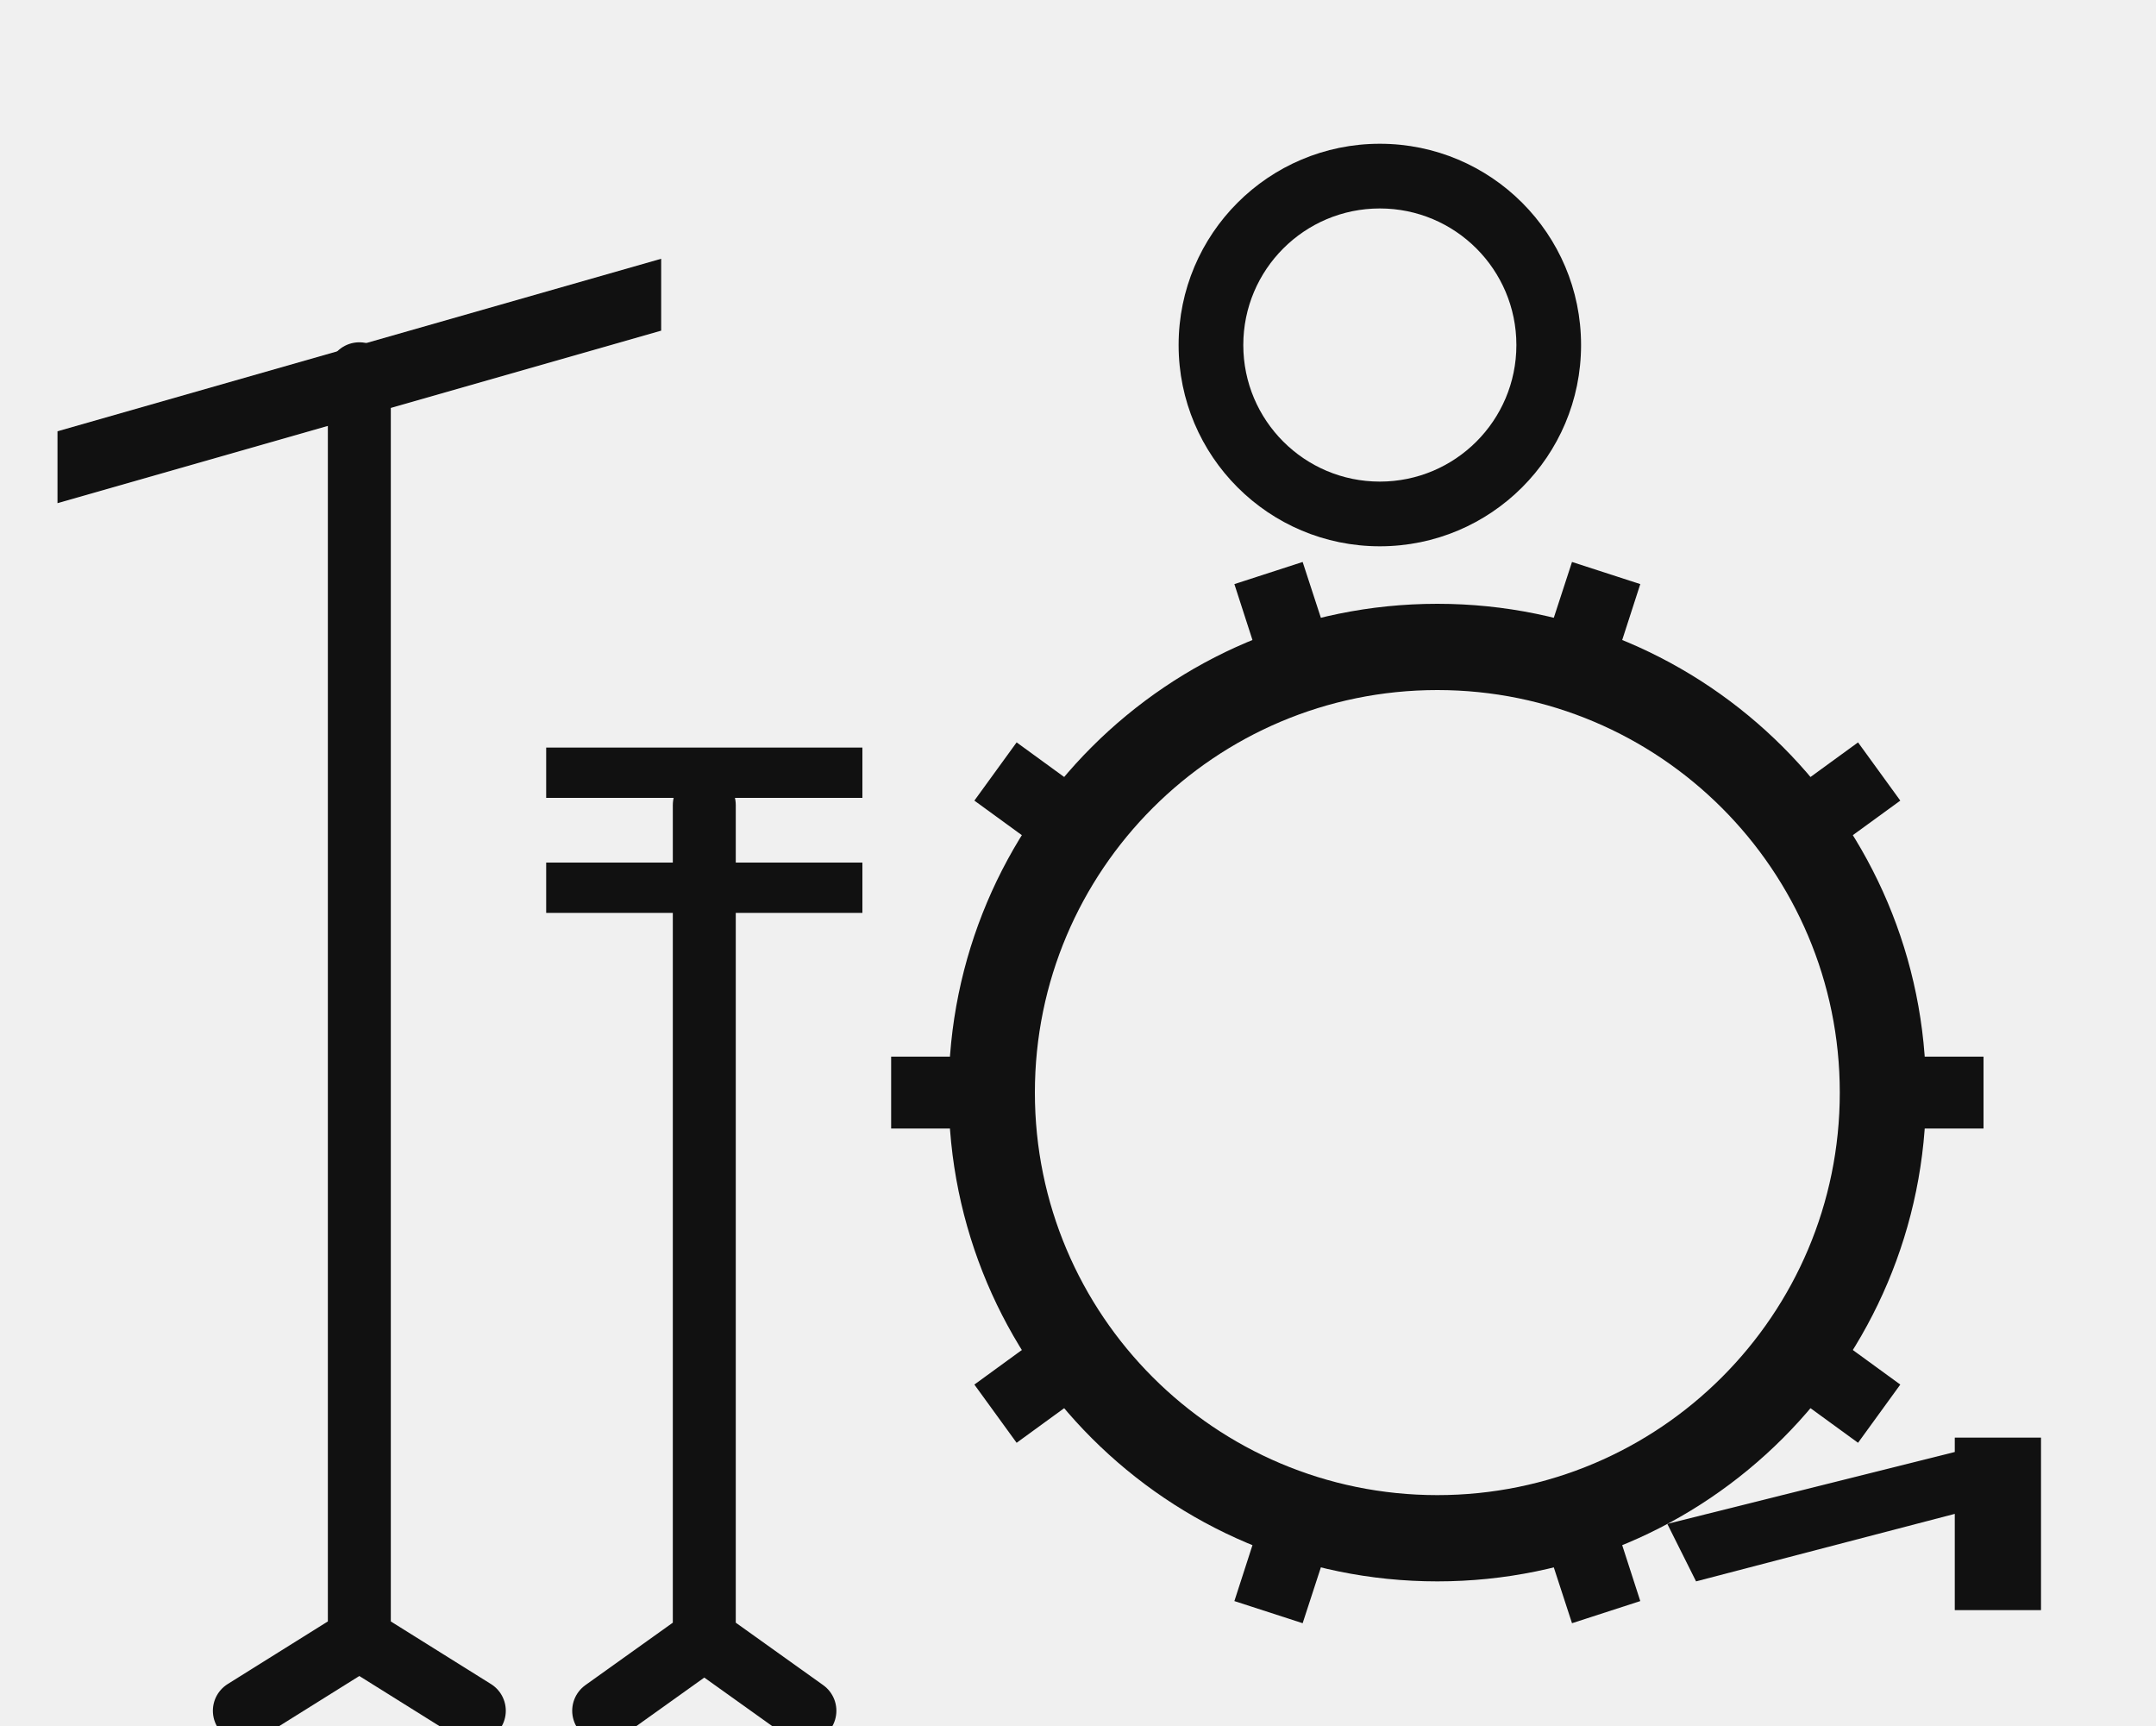
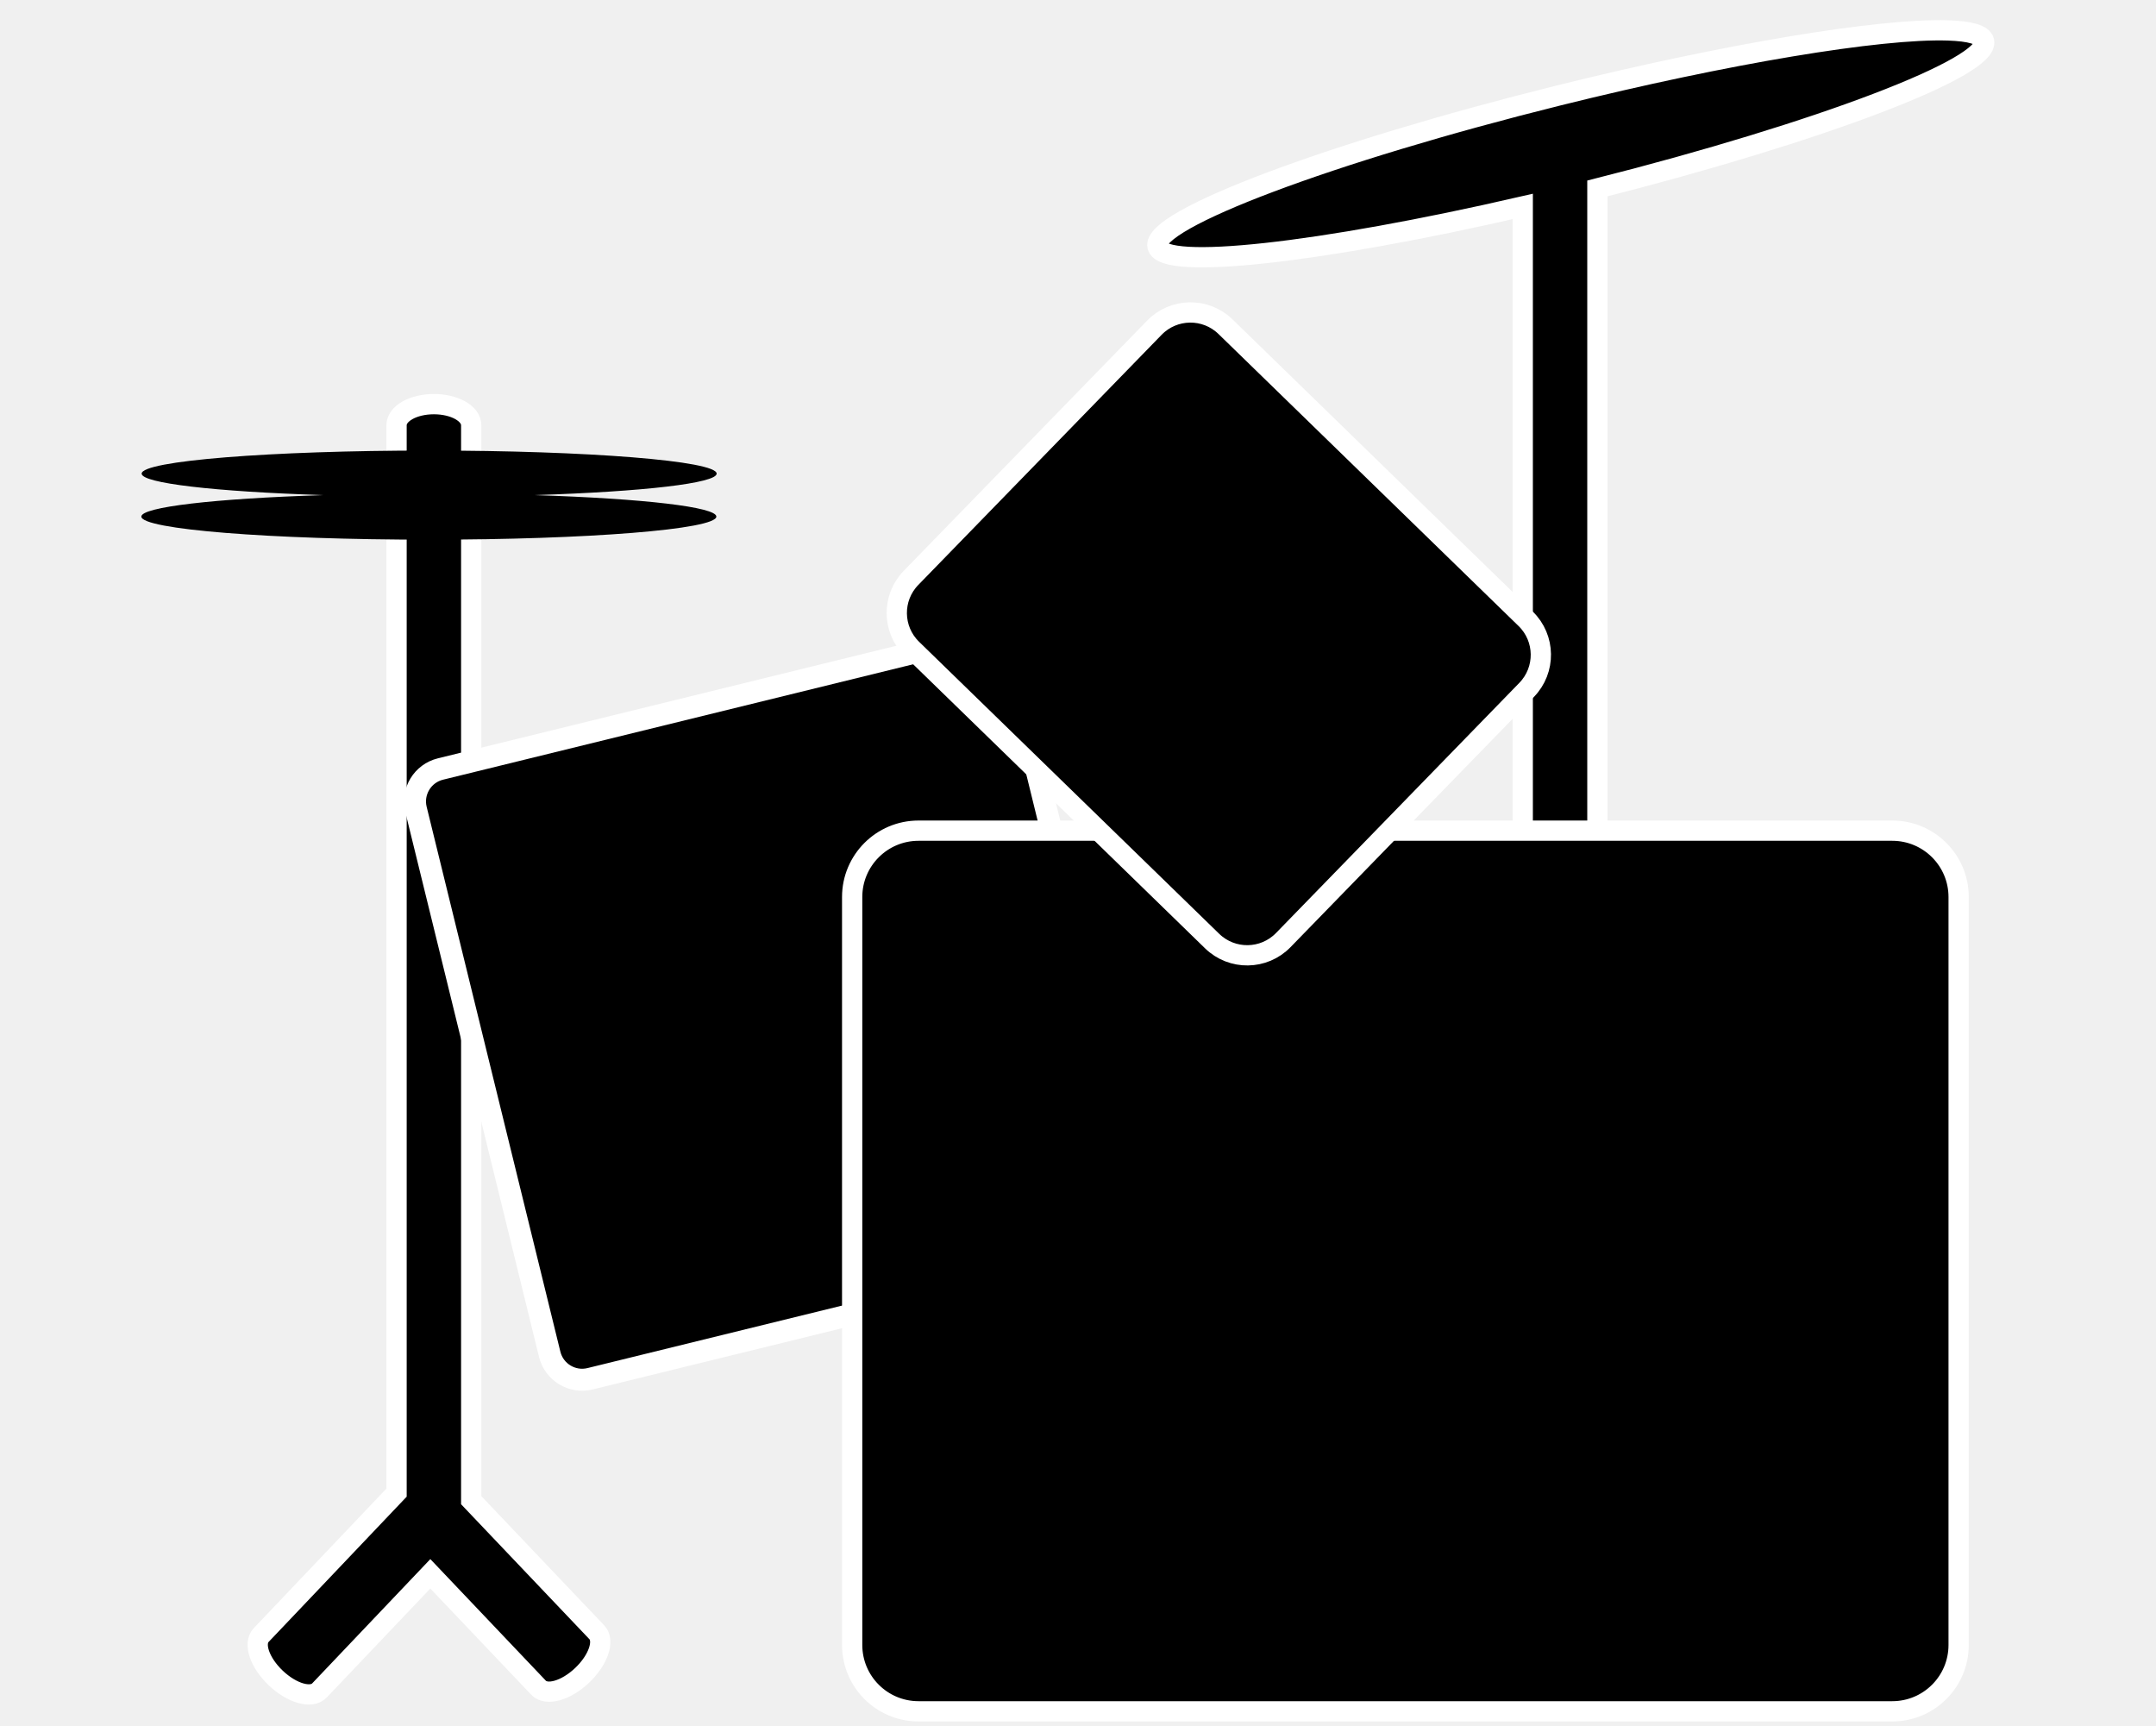
- <svg xmlns="http://www.w3.org/2000/svg" viewBox="0 0 150 120" width="150" height="120">
-   <path fill="#111111" stroke="none" d="M134 76 A34 34 0 1 1 66 76 A34 34 0 1 1 134 76 Z M128 76 A28 28 0 1 0 72 76 A28 28 0 1 0 128 76 Z" />
-   <path fill="#111111" stroke="none" d="M133.00 78.50 L138.00 78.50 L138.00 73.50 L133.00 73.50 Z M125.23 97.42 L129.27 100.36 L132.21 96.31 L128.17 93.37 Z M107.82 108.16 L109.37 112.91 L114.12 111.37 L112.58 106.61 Z M87.42 106.61 L85.88 111.37 L90.63 112.91 L92.18 108.16 Z M71.83 93.37 L67.79 96.31 L70.73 100.36 L74.77 97.42 Z M67.00 73.50 L62.00 73.50 L62.00 78.50 L67.00 78.50 Z M74.77 54.58 L70.73 51.64 L67.79 55.69 L71.83 58.63 Z M92.18 43.84 L90.63 39.09 L85.88 40.63 L87.42 45.39 Z M112.58 45.39 L114.12 40.63 L109.37 39.09 L107.82 43.84 Z M128.17 58.63 L132.21 55.69 L129.27 51.64 L125.23 54.58 Z" />
-   <path fill="#111111" stroke="none" d="M110 24 A14 14 0 1 1 82 24 A14 14 0 1 1 110 24 Z M105.5 24 A9.5 9.5 0 1 0 86.5 24 A9.5 9.5 0 1 0 105.5 24 Z" />
-   <path fill="#111111" stroke="none" d="M4 30 L46 18 L46 23 L4 35 Z" />
-   <path fill="#111111" stroke="none" d="M38 52 L60 52 L60 55.5 L38 55.5 Z M38 60 L60 60 L60 63.5 L38 63.5 Z" />
-   <path fill="none" stroke="#111111" stroke-width="4.38" stroke-linecap="round" stroke-linejoin="round" d="M25 26 L25 114 M25 114 L17 119 M25 114 L33 119 M49 56 L49 114 M49 114 L42 119 M49 114 L56 119" />
-   <path fill="#111111" stroke="none" d="M116 106 L140 100 L141 104 L118 110 Z M136 100 L142 100 L142 112 L136 112 Z" />
+ <svg xmlns="http://www.w3.org/2000/svg" viewBox="0 0 150 120" width="150" height="120" version="1.1" id="svg7">
+   <defs id="defs7" />
+   <path id="path12" style="fill:#000000;stroke:#ffffff;stroke-width:1.41;stroke-opacity:1" d="M 135.528,2.116 A 3.464,29.625 76.048 0 0 108.449,6.638 3.464,29.625 76.048 0 0 80.532,17.143 3.464,29.625 76.048 0 0 105.942,14.361 v 87.335 l -9.419,9.91 c -0.559,0.588 -0.107,1.921 1.016,2.988 1.123,1.067 2.479,1.453 3.038,0.865 l 7.714,-8.114 7.53,7.924 c 0.559,0.588 1.912,0.203 3.035,-0.865 1.123,-1.068 1.578,-2.403 1.019,-2.991 l -8.739,-9.191 V 13.108 A 3.464,29.625 76.048 0 0 138.037,2.857 3.464,29.625 76.048 0 0 135.528,2.116 Z" />
+   <g id="g11" transform="matrix(1.410138,0,0,1.410138,1.290861,-48.86189)">
+     <path id="rect10" style="fill:#000000;stroke:#ffffff;stroke-opacity:1" d="m 20.492,54.586 c -1.02,0 -1.842,0.464 -1.842,1.039 v 52.654 l -6.68,7.027 c -0.397,0.417 -0.076,1.362 0.721,2.119 0.796,0.757 1.758,1.03 2.154,0.613 l 5.471,-5.754 5.34,5.619 c 0.397,0.417 1.356,0.144 2.152,-0.613 0.796,-0.757 1.119,-1.704 0.723,-2.121 L 22.333,108.652 V 55.625 c 0,-0.576 -0.822,-1.039 -1.842,-1.039 z" />
+     <path id="path11" style="fill:#000000;stroke:none;stroke-opacity:1" d="m 20.257,56.875 a 14.185,1.139 0 0 0 -14.184,1.139 14.185,1.139 0 0 0 8.969,1.059 14.185,1.139 0 0 0 -8.984,1.059 14.185,1.139 0 0 0 14.186,1.139 14.185,1.139 0 0 0 14.184,-1.139 14.185,1.139 0 0 0 -8.969,-1.059 14.185,1.139 0 0 0 8.984,-1.059 14.185,1.139 0 0 0 -14.186,-1.139 z" />
+   </g>
+   <rect style="fill:#000000;stroke:#ffffff;stroke-width:1.529;stroke-opacity:1" id="rect8" width="42.582" height="43.673" x="14.686" y="59.255" transform="rotate(-13.79068)" ry="2.323" />
+   <rect style="fill:#000000;stroke:#ffffff;stroke-width:1.41;stroke-opacity:1" id="rect7" width="76.981" height="61.258" x="59.288" y="57.781" ry="4.616" />
+   <rect style="fill:#000000;stroke:#ffffff;stroke-width:1.41;stroke-opacity:1" id="rect9" width="31.28" height="36.132" x="11.888" y="73.46" transform="rotate(-45.78682)" ry="3.501" />
</svg>
